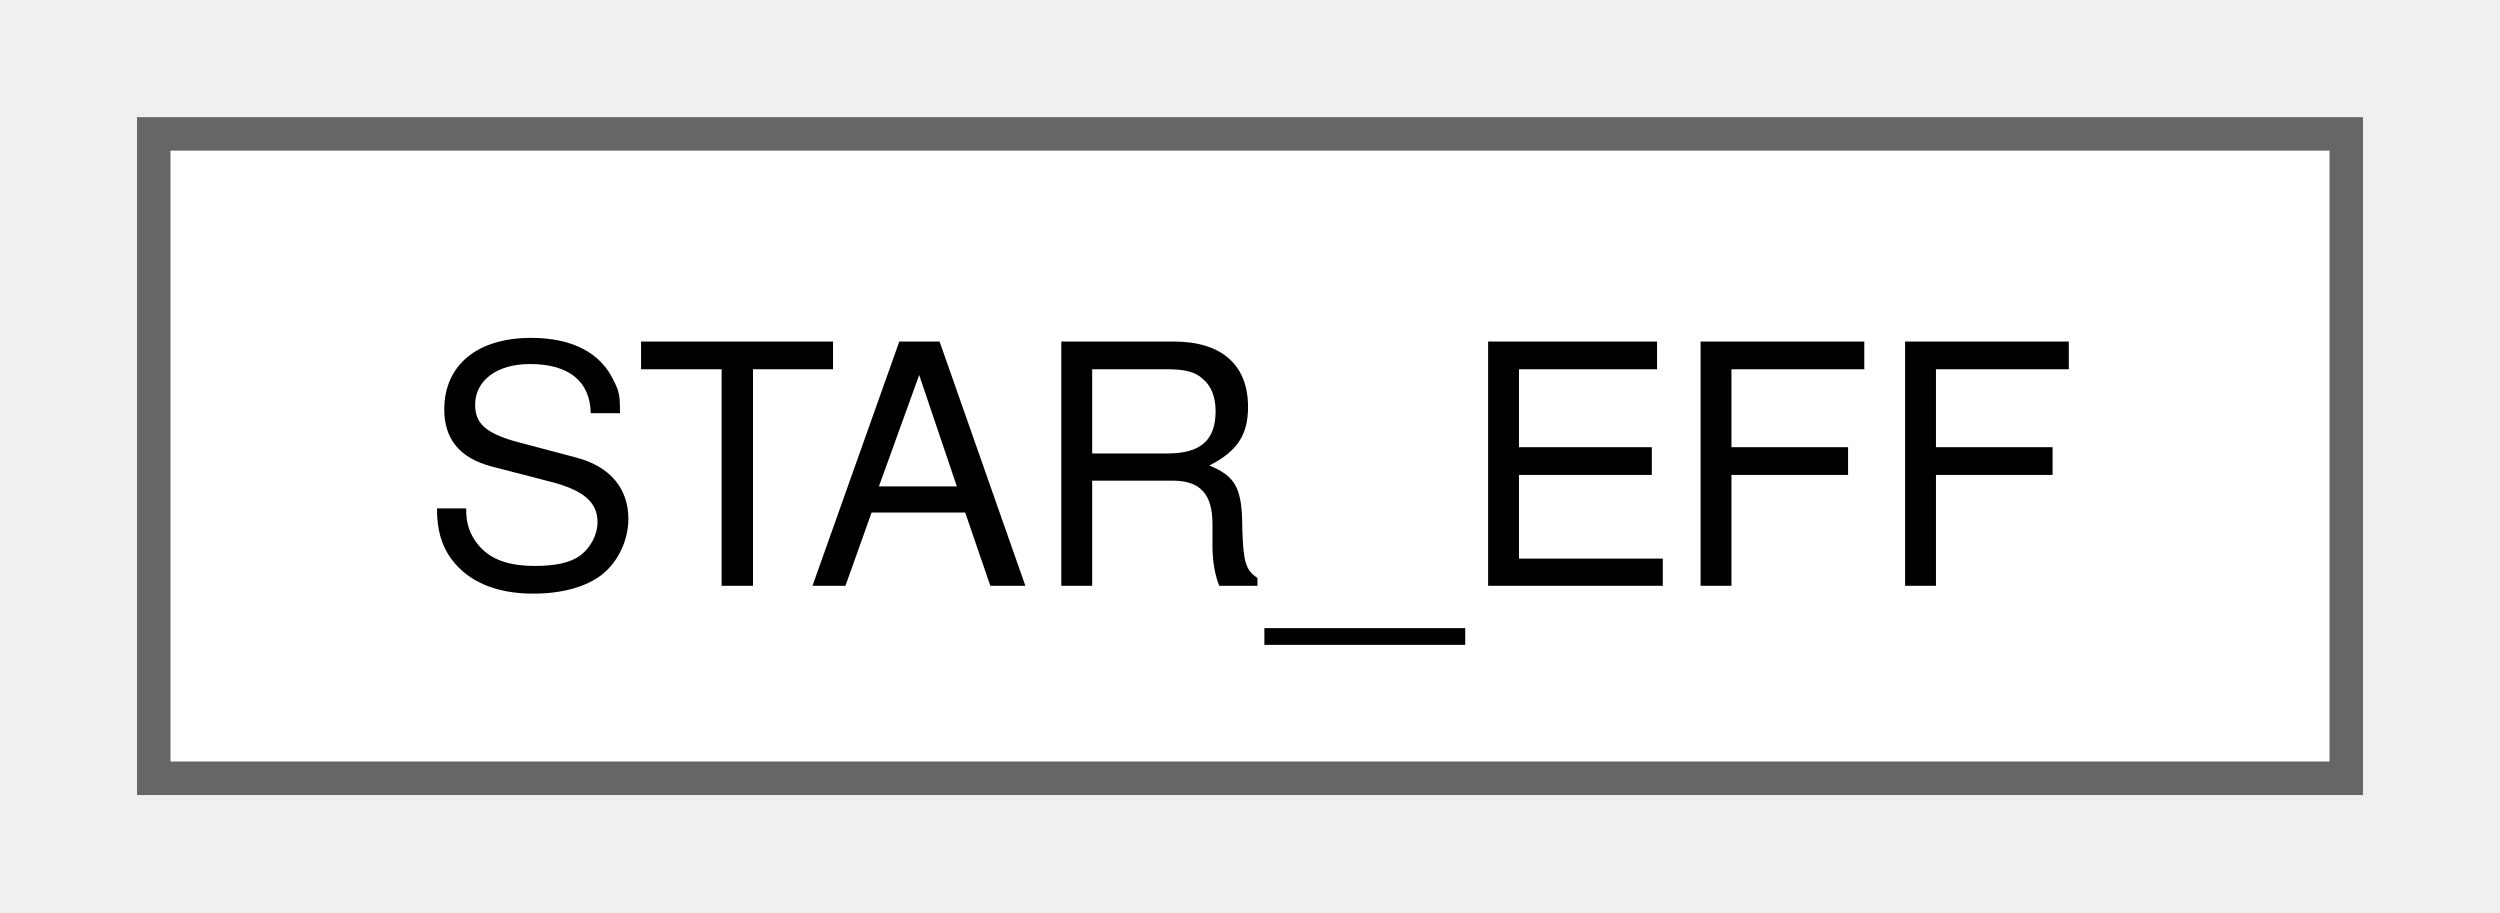
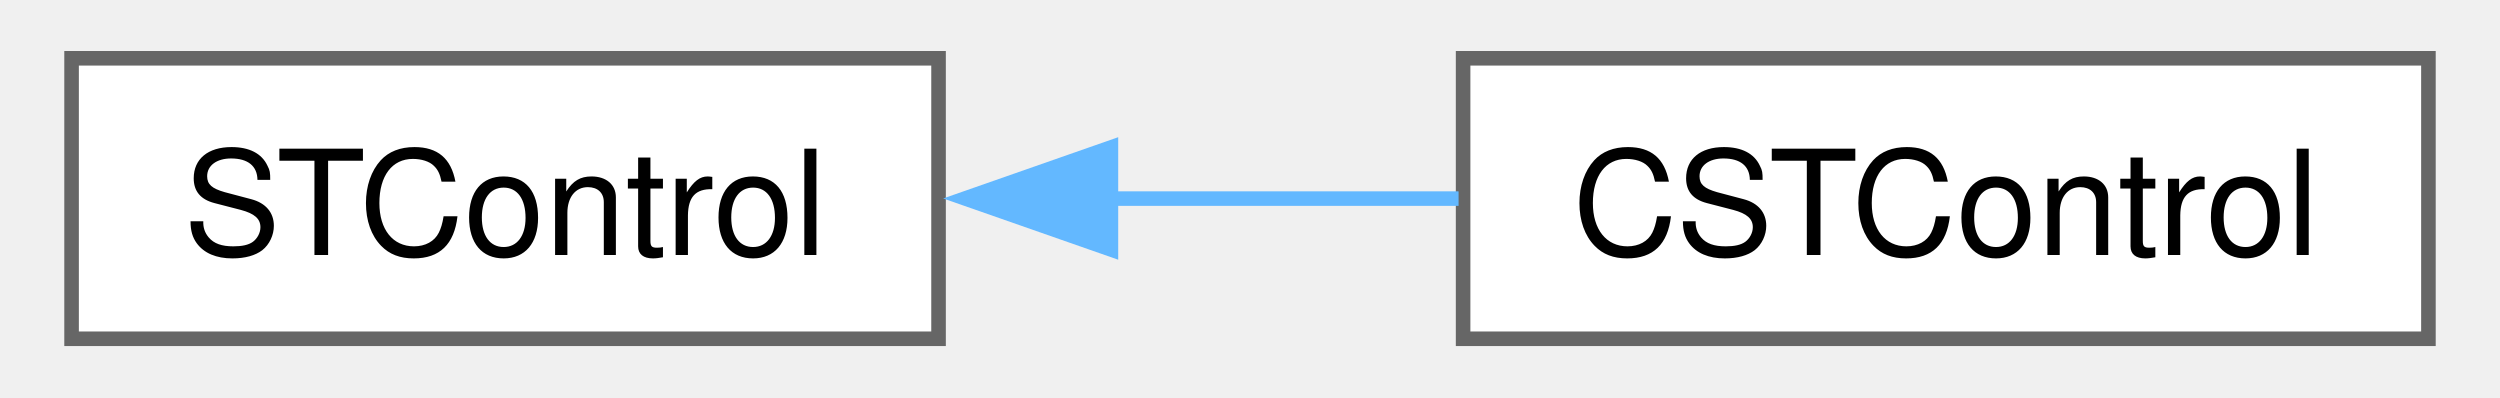
- <svg xmlns="http://www.w3.org/2000/svg" xmlns:xlink="http://www.w3.org/1999/xlink" width="74pt" height="27pt" viewBox="0.00 0.00 73.50 27.25">
+ <svg xmlns="http://www.w3.org/2000/svg" xmlns:xlink="http://www.w3.org/1999/xlink" width="170pt" height="27pt" viewBox="0.00 0.00 169.75 27.25">
  <g id="graph0" class="graph" transform="scale(1 1) rotate(0) translate(4 23.25)">
    <g id="Node000000" class="node">
      <g id="a_Node000000">
-         <a xlink:href="structSTAR__EFF.html" target="_top" xlink:title=" ">
-           <polygon fill="white" stroke="#666666" points="65.5,-19.25 0,-19.25 0,0 65.5,0 65.5,-19.25" />
-           <text text-anchor="middle" x="32.75" y="-5.75" font-family="Helvetica,sans-Serif" font-size="10.00">STAR_EFF</text>
+         <a xlink:href="classSTControl.html" target="_top" xlink:title=" ">
+           <polygon fill="white" stroke="#666666" points="59.5,-19.25 0,-19.25 0,0 59.5,0 59.5,-19.25" />
+           <text text-anchor="middle" x="29.75" y="-5.75" font-family="Helvetica,sans-Serif" font-size="10.00">STControl</text>
+         </a>
+       </g>
+     </g>
+     <g id="Node000001" class="node">
+       <g id="a_Node000001">
+         <a xlink:href="structCSTControl.html" target="_top" xlink:title=" ">
+           <polygon fill="white" stroke="#666666" points="161.75,-19.25 95.5,-19.25 95.5,0 161.75,0 161.75,-19.25" />
+           <text text-anchor="middle" x="128.62" y="-5.75" font-family="Helvetica,sans-Serif" font-size="10.00">CSTControl</text>
+         </a>
+       </g>
+     </g>
+     <g id="edge1547_Node000000_Node000001" class="edge">
+       <g id="a_edge1547_Node000000_Node000001">
+         <a xlink:title=" ">
+           <path fill="none" stroke="#63b8ff" d="M71.21,-9.62C79.21,-9.62 87.5,-9.62 95.19,-9.62" />
+           <polygon fill="#63b8ff" stroke="#63b8ff" points="71.33,-6.13 61.33,-9.63 71.33,-13.13 71.33,-6.13" />
        </a>
      </g>
    </g>
  </g>
</svg>
